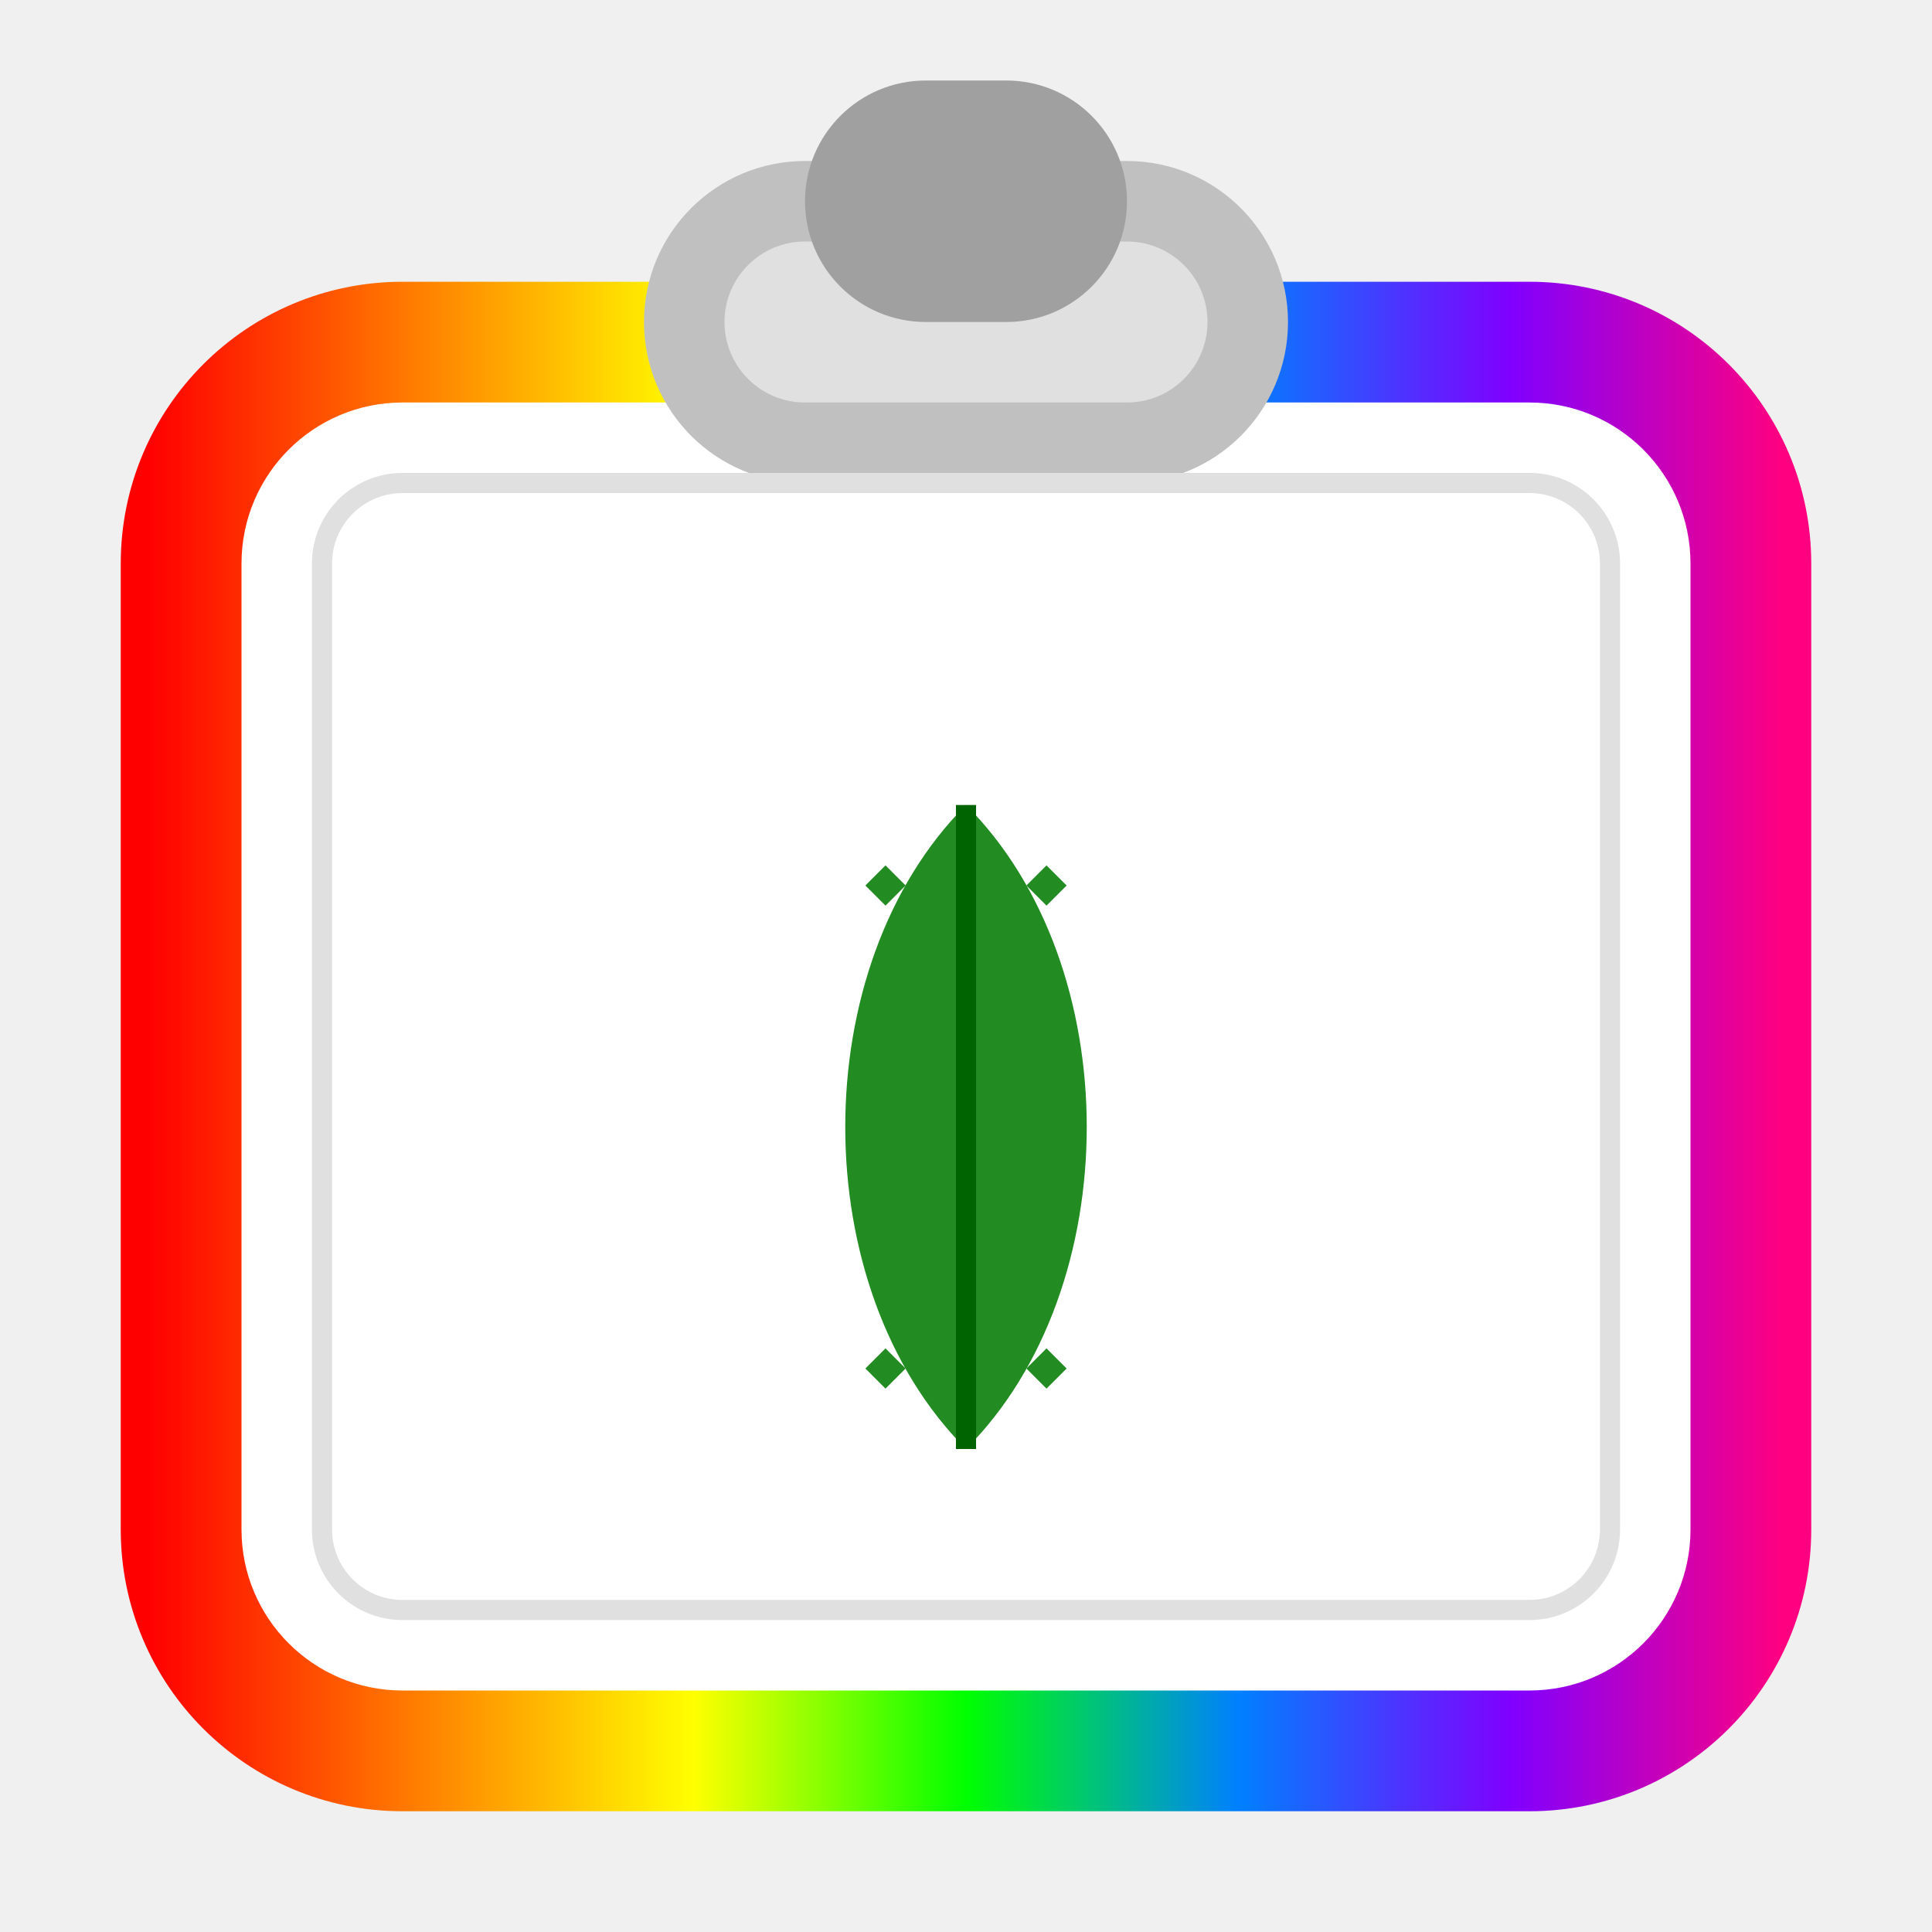
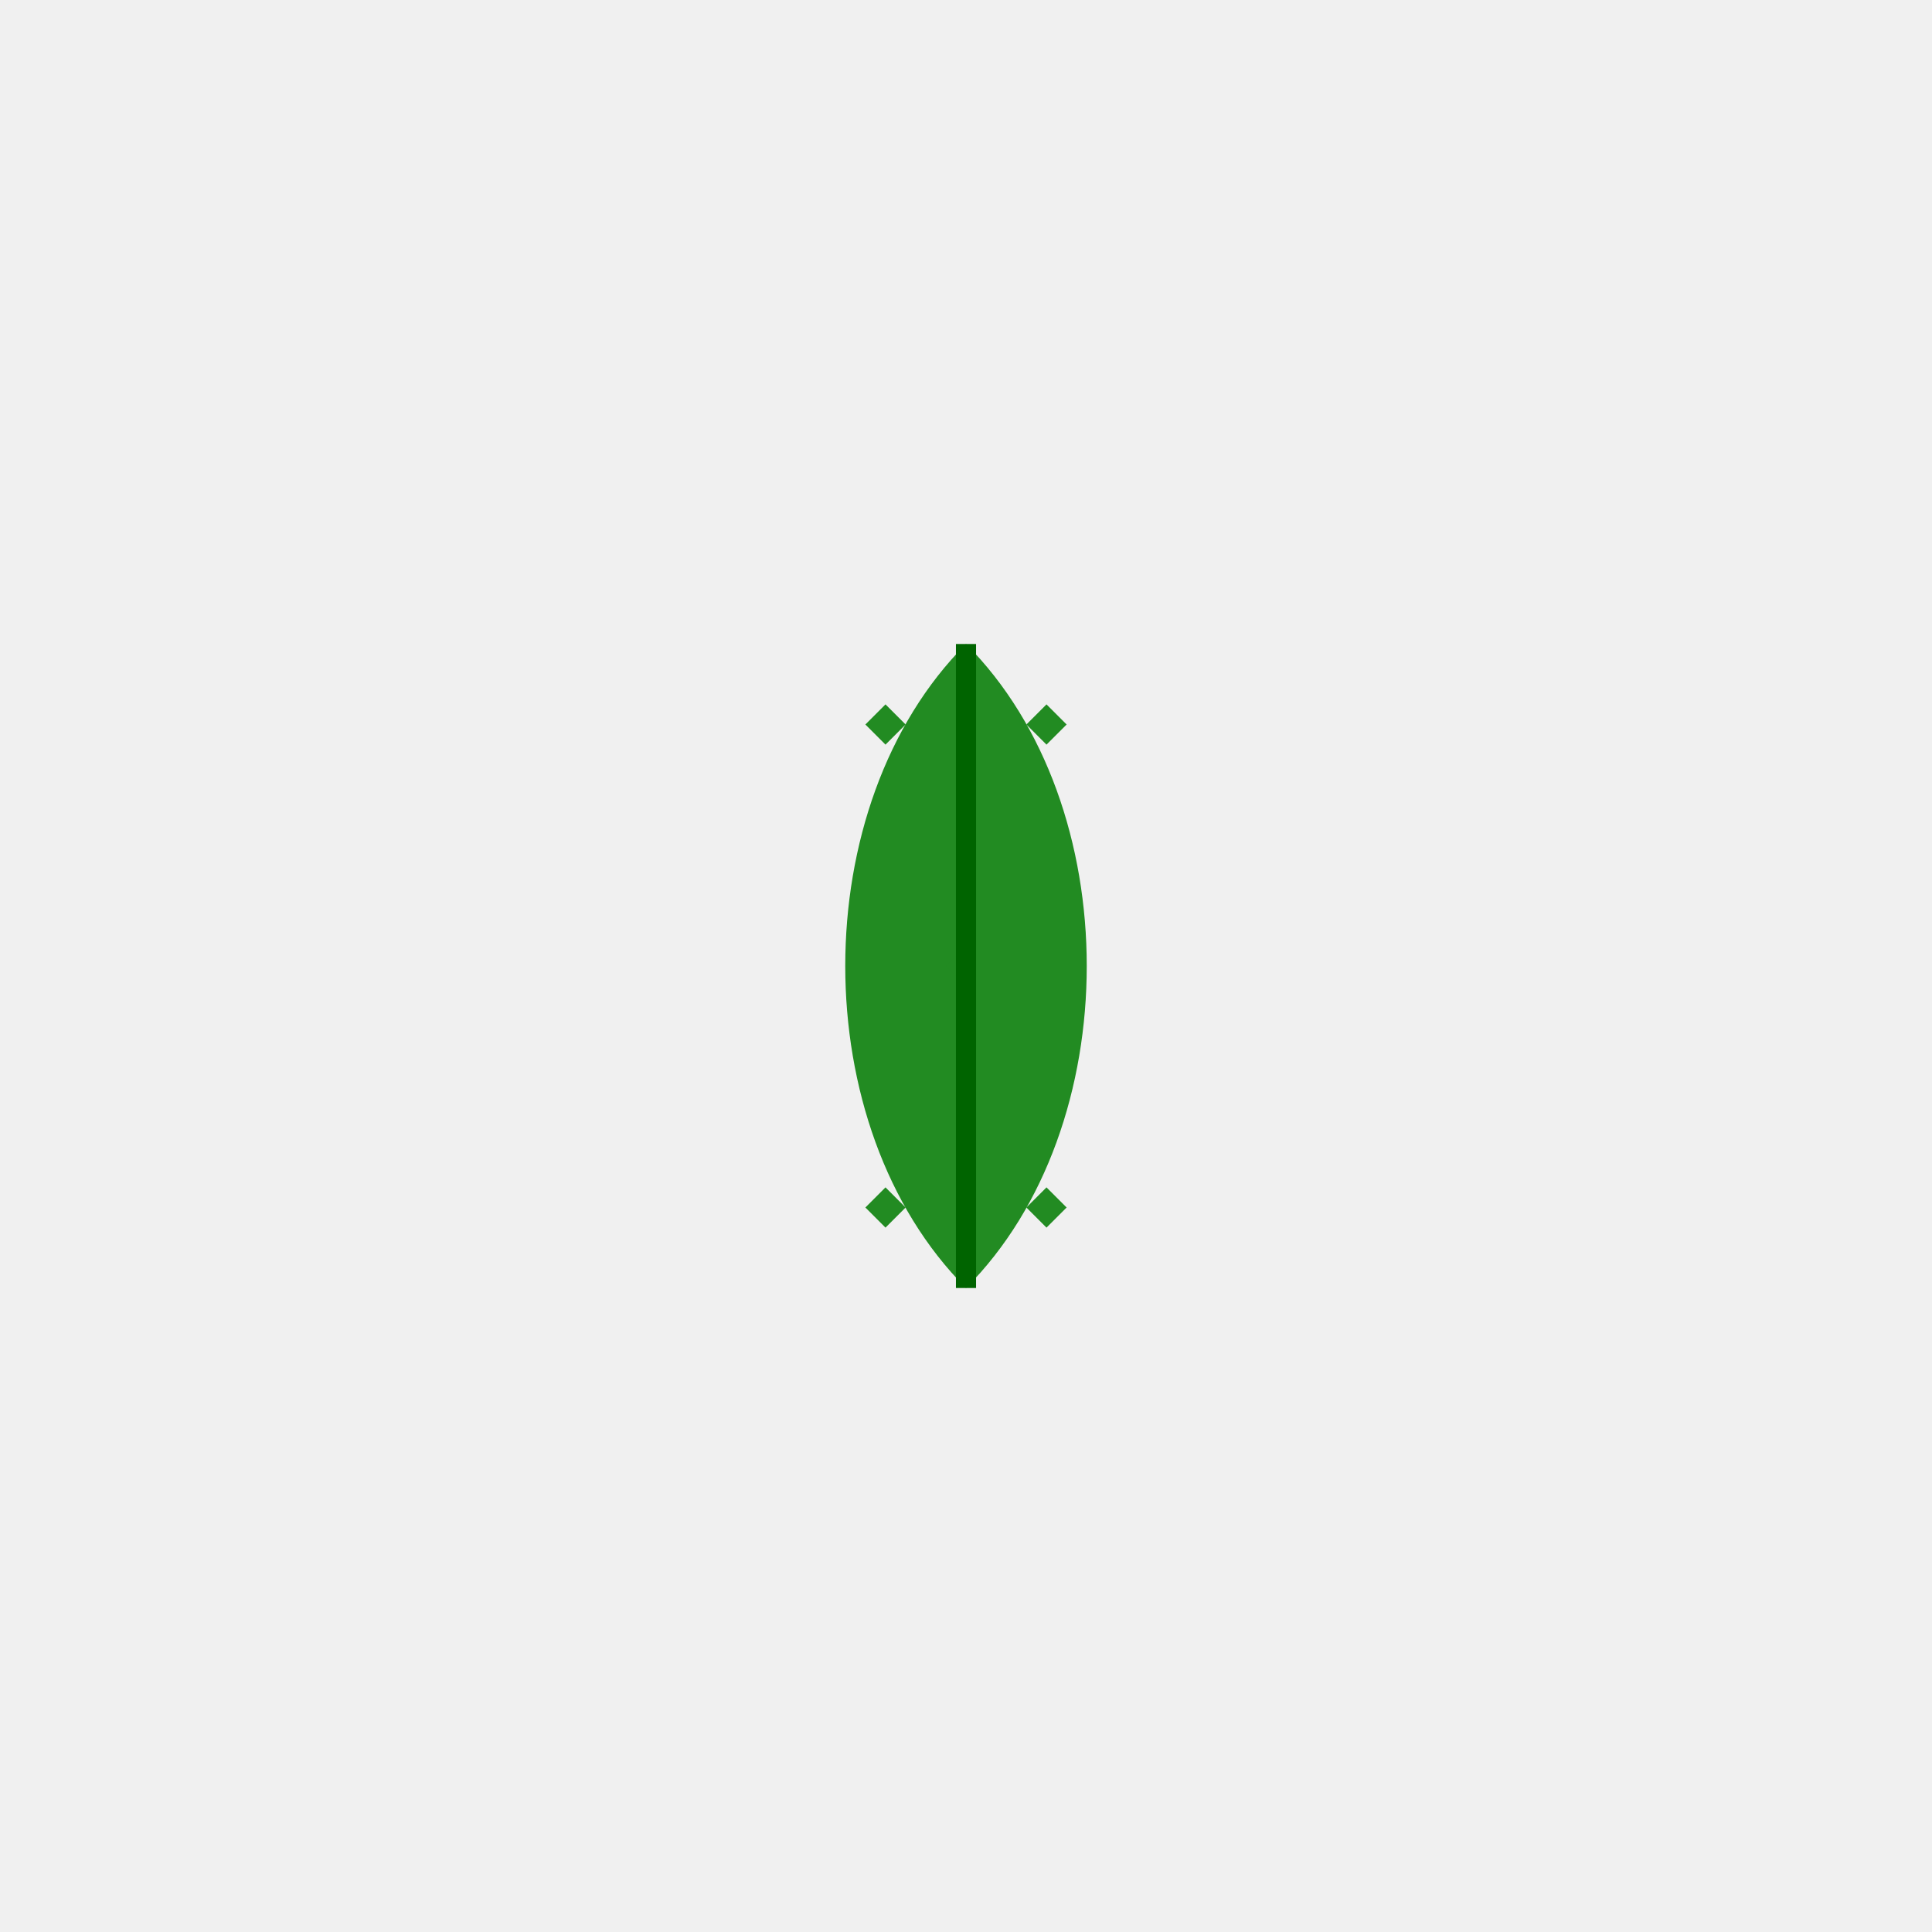
- <svg xmlns="http://www.w3.org/2000/svg" width="48" height="48" viewBox="0 0 48 48" fill="none">
-   <defs>
-     <linearGradient id="clipboardGradient" x1="0%" y1="0%" x2="100%" y2="0%">
-       <stop offset="0%" style="stop-color:#ff0000;stop-opacity:1" />
-       <stop offset="16.67%" style="stop-color:#ff8000;stop-opacity:1" />
-       <stop offset="33.33%" style="stop-color:#ffff00;stop-opacity:1" />
-       <stop offset="50%" style="stop-color:#00ff00;stop-opacity:1" />
-       <stop offset="66.67%" style="stop-color:#0080ff;stop-opacity:1" />
-       <stop offset="83.33%" style="stop-color:#8000ff;stop-opacity:1" />
-       <stop offset="100%" style="stop-color:#ff0080;stop-opacity:1" />
-     </linearGradient>
-   </defs>
-   <rect x="4" y="8" width="40" height="36" rx="6" fill="url(#clipboardGradient)" stroke="url(#clipboardGradient)" stroke-width="2" />
-   <rect x="6" y="10" width="36" height="32" rx="4" fill="white" />
-   <rect x="16" y="4" width="16" height="8" rx="4" fill="#c0c0c0" />
-   <rect x="18" y="6" width="12" height="4" rx="2" fill="#e0e0e0" />
-   <rect x="20" y="2" width="8" height="6" rx="3" fill="#a0a0a0" />
-   <rect x="8" y="12" width="32" height="28" rx="2" fill="white" stroke="#e0e0e0" stroke-width="0.5" />
-   <g transform="translate(24, 28)">
+ <svg xmlns="http://www.w3.org/2000/svg" width="48" height="48" viewBox="0 0 48 48" fill="none" role="img" aria-labelledby="agtLeafTitle">
+   <g transform="translate(24,24)">
    <path d="M0,-8 C-2,-6 -3,-3 -3,0 C-3,3 -2,6 0,8 C2,6 3,3 3,0 C3,-3 2,-6 0,-8 Z" fill="#228B22" />
    <path d="M-2.5,-6 L-2,-5.5 L-1.5,-6 L-2,-6.5 Z" fill="#228B22" />
    <path d="M-1.5,-4 L-1,-3.5 L-0.5,-4 L-1,-4.5 Z" fill="#228B22" />
    <path d="M-1,-2 L-0.5,-1.5 L0,-2 L-0.5,-2.5 Z" fill="#228B22" />
    <path d="M-0.5,0 L0,0.5 L0.5,0 L0,-0.5 Z" fill="#228B22" />
    <path d="M-1,2 L-0.5,2.5 L0,2 L-0.5,1.5 Z" fill="#228B22" />
    <path d="M-1.5,4 L-1,4.5 L-0.5,4 L-1,3.5 Z" fill="#228B22" />
    <path d="M-2.5,6 L-2,6.5 L-1.5,6 L-2,5.5 Z" fill="#228B22" />
    <path d="M2.5,-6 L2,-5.5 L1.5,-6 L2,-6.5 Z" fill="#228B22" />
    <path d="M1.5,-4 L1,-3.5 L0.5,-4 L1,-4.5 Z" fill="#228B22" />
    <path d="M1,-2 L0.5,-1.5 L0,-2 L0.5,-2.5 Z" fill="#228B22" />
    <path d="M0.5,0 L0,0.5 L-0.5,0 L0,-0.5 Z" fill="#228B22" />
    <path d="M1,2 L0.5,2.5 L0,2 L0.5,1.5 Z" fill="#228B22" />
    <path d="M1.5,4 L1,4.5 L0.5,4 L1,3.5 Z" fill="#228B22" />
    <path d="M2.5,6 L2,6.5 L1.5,6 L2,5.5 Z" fill="#228B22" />
    <line x1="0" y1="-8" x2="0" y2="8" stroke="#006400" stroke-width="0.5" />
  </g>
</svg>
